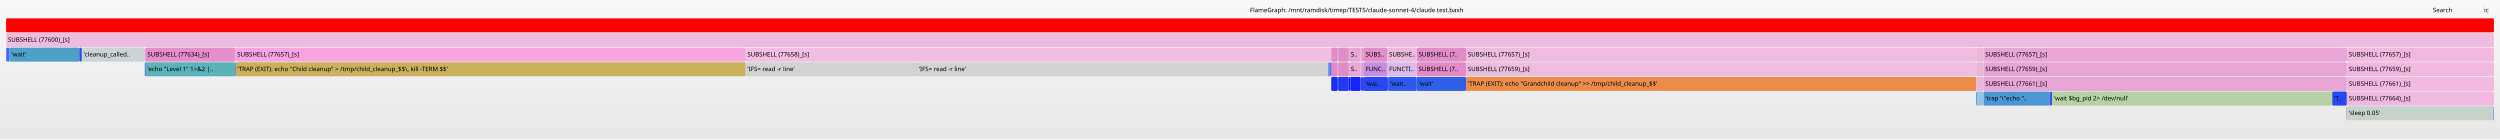
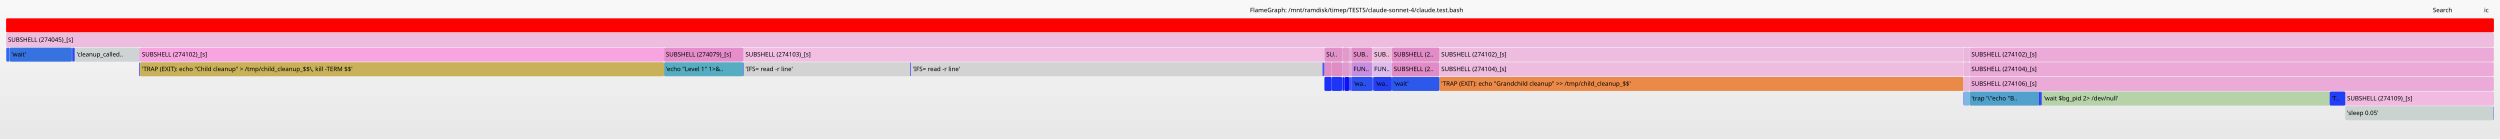
<svg xmlns="http://www.w3.org/2000/svg" version="1.1" width="4096" height="228" viewBox="0 0 4096 228">
  <defs>
    <linearGradient id="background" y1="0" y2="1" x1="0" x2="0">
      <stop stop-color="#f8f8f8" offset="5%" />
      <stop stop-color="#e8e8e8" offset="95%" />
    </linearGradient>
  </defs>
  <style type="text/css">
        text { font-family:Verdana; font-size:10px; fill:rgb(0,0,0); }
        .hide { display:none; }
        .parent { opacity:0.5; }
</style>
  <rect x="0.0" y="0" width="4096.0" height="228.0" fill="url(#background)" />
  <text id="title" x="2048.00" y="20">FlameGraph: /mnt/ramdisk/timep/TESTS/claude-sonnet-4/claude.test.bash</text>
  <text id="details" x="10.00" y="213"> </text>
  <text id="unzoom" x="10.00" y="20" class="hide">Reset Zoom</text>
  <text id="search" x="3986.00" y="20">Search</text>
  <text id="ignorecase" x="4070.00" y="20">ic</text>
  <text id="matched" x="3986.00" y="213"> </text>
  <g id="frames">
    <g>
-       <rect x="2401.9" y="78" width="835.9" height="23.0" fill="rgb(236.667,188.333,221.667)" rx="2" ry="2" />
-       <text x="2404.92" y="92.5">SUBSHELL (77657)_[s]</text>
-     </g>
-     <g>
-       <rect x="2234.4" y="78" width="38.5" height="23.0" fill="rgb(224.615,140.911,198.816)" rx="2" ry="2" />
-       <text x="2237.40" y="92.5">SUBS..</text>
-     </g>
-     <g>
-       <rect x="2192.5" y="102" width="17.3" height="23.0" fill="rgb(224.129,140.663,198.403)" rx="2" ry="2" />
-       <text x="2195.55" y="116.5" />
-     </g>
-     <g>
-       <rect x="10.3" y="78" width="0.4" height="23.0" fill="rgb(11,29,252)" rx="2" ry="2" />
-       <text x="13.28" y="92.5" />
-     </g>
-     <g>
-       <rect x="2209.8" y="78" width="0.3" height="23.0" fill="rgb(223.576,140.732,197.866)" rx="2" ry="2" />
-       <text x="2212.84" y="92.5" />
-     </g>
-     <g>
-       <rect x="2231.1" y="78" width="0.7" height="23.0" fill="rgb(224.918,145.61,200.305)" rx="2" ry="2" />
-       <text x="2234.12" y="92.5" />
-     </g>
-     <g>
-       <rect x="2231.4" y="126" width="0.4" height="23.0" fill="rgb(10,26,252)" rx="2" ry="2" />
-       <text x="2234.44" y="140.5" />
-     </g>
-     <g>
-       <rect x="133.3" y="78" width="0.7" height="23.0" fill="rgb(10,27,252)" rx="2" ry="2" />
-       <text x="136.30" y="92.5" />
-     </g>
-     <g>
-       <rect x="2180.0" y="102" width="0.5" height="23.0" fill="rgb(10,27,252)" rx="2" ry="2" />
-       <text x="2182.97" y="116.5" />
-     </g>
-     <g>
-       <rect x="2191.7" y="102" width="0.8" height="23.0" fill="rgb(200.291,145.582,224.91)" rx="2" ry="2" />
-       <text x="2194.68" y="116.5" />
-     </g>
-     <g>
-       <rect x="1501.7" y="102" width="0.4" height="23.0" fill="rgb(10,26,252)" rx="2" ry="2" />
-       <text x="1504.71" y="116.5" />
-     </g>
-     <g>
-       <rect x="1502.1" y="102" width="673.7" height="23.0" fill="rgb(211,211,211)" rx="2" ry="2" />
-       <text x="1505.10" y="116.5">'IFS= read -r line'</text>
-     </g>
-     <g>
-       <rect x="3844.9" y="102" width="0.4" height="23.0" fill="rgb(223.587,140.771,197.885)" rx="2" ry="2" />
-       <text x="3847.93" y="116.5" />
-     </g>
-     <g>
-       <rect x="3249.7" y="78" width="595.2" height="23.0" fill="rgb(233.455,164.693,212.826)" rx="2" ry="2" />
-       <text x="3252.68" y="92.5">SUBSHELL (77657)_[s]</text>
-     </g>
-     <g>
-       <rect x="2191.7" y="78" width="0.8" height="23.0" fill="rgb(224.91,145.582,200.291)" rx="2" ry="2" />
-       <text x="2194.68" y="92.5" />
-     </g>
-     <g>
-       <rect x="237.8" y="102" width="0.8" height="23.0" fill="rgb(11,29,252)" rx="2" ry="2" />
-       <text x="240.83" y="116.5" />
-     </g>
-     <g>
-       <rect x="2228.9" y="102" width="2.2" height="23.0" fill="rgb(210.299,165.599,230.415)" rx="2" ry="2" />
-       <text x="2231.94" y="116.5" />
-     </g>
-     <g>
-       <rect x="2179.4" y="102" width="0.6" height="23.0" fill="rgb(10,26,252)" rx="2" ry="2" />
-       <text x="2182.45" y="116.5" />
-     </g>
-     <g>
-       <rect x="2229.6" y="126" width="1.5" height="23.0" fill="rgb(12,31,252)" rx="2" ry="2" />
-       <text x="2232.56" y="140.5" />
-     </g>
-     <g>
-       <rect x="2321.2" y="78" width="80.7" height="23.0" fill="rgb(225.428,139.61,199.334)" rx="2" ry="2" />
-       <text x="2324.17" y="92.5">SUBSHELL (7..</text>
-     </g>
-     <g>
-       <rect x="15.5" y="78" width="114.3" height="23.0" fill="rgb(78,160,200)" rx="2" ry="2" />
-       <text x="18.55" y="92.5">'wait'</text>
-     </g>
-     <g>
-       <rect x="3237.8" y="78" width="11.9" height="23.0" fill="rgb(234.916,181.967,218.484)" rx="2" ry="2" />
-       <text x="3240.79" y="92.5" />
-     </g>
-     <g>
-       <rect x="2212.6" y="126" width="16.3" height="23.0" fill="rgb(22,36,249)" rx="2" ry="2" />
-       <text x="2215.59" y="140.5" />
-     </g>
-     <g>
-       <rect x="2272.9" y="102" width="48.3" height="23.0" fill="rgb(220.272,185.543,235.899)" rx="2" ry="2" />
-       <text x="2275.92" y="116.5">FUNCTI..</text>
-     </g>
-     <g>
-       <rect x="1221.5" y="78" width="959.6" height="23.0" fill="rgb(241.999,190.66,226.997)" rx="2" ry="2" />
-       <text x="1224.45" y="92.5">SUBSHELL (77658)_[s]</text>
-     </g>
-     <g>
-       <rect x="3844.9" y="174" width="0.4" height="23.0" fill="rgb(10,26,252)" rx="2" ry="2" />
-       <text x="3847.93" y="188.5" />
-     </g>
-     <g>
-       <rect x="2234.4" y="126" width="38.5" height="23.0" fill="rgb(39,73,242)" rx="2" ry="2" />
-       <text x="2237.40" y="140.5">'wai..</text>
-     </g>
-     <g>
-       <rect x="2181.1" y="102" width="10.6" height="23.0" fill="rgb(223.78,141.472,198.236)" rx="2" ry="2" />
-       <text x="2184.06" y="116.5" />
-     </g>
-     <g>
-       <rect x="3237.8" y="102" width="11.9" height="23.0" fill="rgb(234.916,181.967,218.484)" rx="2" ry="2" />
-       <text x="3240.79" y="116.5" />
-     </g>
-     <g>
-       <rect x="2228.9" y="126" width="0.3" height="23.0" fill="rgb(9,25,253)" rx="2" ry="2" />
-       <text x="2231.94" y="140.5" />
-     </g>
-     <g>
-       <rect x="3358.0" y="150" width="1.7" height="23.0" fill="rgb(11,30,252)" rx="2" ry="2" />
-       <text x="3361.04" y="164.5" />
-     </g>
-     <g>
-       <rect x="3249.7" y="150" width="108.3" height="23.0" fill="rgb(76,150,212)" rx="2" ry="2" />
-       <text x="3252.68" y="164.5">'trap '\''echo "..</text>
-     </g>
-     <g>
-       <rect x="3844.9" y="150" width="0.4" height="23.0" fill="rgb(223.587,140.771,197.885)" rx="2" ry="2" />
-       <text x="3847.93" y="164.5" />
-     </g>
-     <g>
-       <rect x="385.1" y="78" width="0.6" height="23.0" fill="rgb(223.678,141.101,198.051)" rx="2" ry="2" />
-       <text x="388.13" y="92.5" />
-     </g>
-     <g>
-       <rect x="2228.9" y="78" width="2.2" height="23.0" fill="rgb(230.415,165.599,210.299)" rx="2" ry="2" />
-       <text x="2231.94" y="92.5" />
-     </g>
-     <g>
-       <rect x="3249.7" y="102" width="595.2" height="23.0" fill="rgb(233.455,164.693,212.826)" rx="2" ry="2" />
-       <text x="3252.68" y="116.5">SUBSHELL (77659)_[s]</text>
-     </g>
-     <g>
-       <rect x="2231.1" y="126" width="0.3" height="23.0" fill="rgb(10,27,252)" rx="2" ry="2" />
-       <text x="2234.12" y="140.5" />
-     </g>
-     <g>
-       <rect x="2321.2" y="126" width="80.7" height="23.0" fill="rgb(47,95,233)" rx="2" ry="2" />
-       <text x="2324.17" y="140.5">'wait'</text>
-     </g>
-     <g>
-       <rect x="2231.1" y="102" width="0.7" height="23.0" fill="rgb(200.305,145.61,224.918)" rx="2" ry="2" />
-       <text x="2234.12" y="116.5" />
-     </g>
-     <g>
-       <rect x="2181.1" y="78" width="10.6" height="23.0" fill="rgb(223.78,141.472,198.236)" rx="2" ry="2" />
-       <text x="2184.06" y="92.5" />
-     </g>
-     <g>
-       <rect x="3845.3" y="126" width="240.7" height="23.0" fill="rgb(240.718,184.321,224.238)" rx="2" ry="2" />
-       <text x="3848.32" y="140.5">SUBSHELL (77661)_[s]</text>
-     </g>
-     <g>
-       <rect x="2234.4" y="102" width="38.5" height="23.0" fill="rgb(198.816,140.911,224.615)" rx="2" ry="2" />
-       <text x="2237.40" y="116.5">FUNC..</text>
-     </g>
-     <g>
-       <rect x="2210.1" y="126" width="2.5" height="23.0" fill="rgb(12,32,252)" rx="2" ry="2" />
-       <text x="2213.15" y="140.5" />
-     </g>
-     <g>
-       <rect x="130.3" y="78" width="3.0" height="23.0" fill="rgb(42,80,246)" rx="2" ry="2" />
-       <text x="133.33" y="92.5" />
-     </g>
-     <g>
-       <rect x="2181.1" y="126" width="10.6" height="23.0" fill="rgb(25,46,250)" rx="2" ry="2" />
-       <text x="2184.06" y="140.5" />
-     </g>
-     <g>
-       <rect x="3844.9" y="78" width="0.4" height="23.0" fill="rgb(223.587,140.771,197.885)" rx="2" ry="2" />
-       <text x="3847.93" y="92.5" />
-     </g>
-     <g>
-       <rect x="2210.1" y="78" width="18.8" height="23.0" fill="rgb(231.425,169.274,212.137)" rx="2" ry="2" />
-       <text x="2213.15" y="92.5">S..</text>
-     </g>
-     <g>
-       <rect x="238.6" y="78" width="146.5" height="23.0" fill="rgb(230.134,142.236,204.112)" rx="2" ry="2" />
-       <text x="241.56" y="92.5">SUBSHELL (77634)_[s]</text>
-     </g>
-     <g>
-       <rect x="1221.5" y="102" width="280.2" height="23.0" fill="rgb(211,211,211)" rx="2" ry="2" />
-       <text x="1224.45" y="116.5">'IFS= read -r line'</text>
-     </g>
-     <g>
-       <rect x="134.3" y="78" width="103.0" height="23.0" fill="rgb(203,211,212)" rx="2" ry="2" />
-       <text x="137.28" y="92.5">'cleanup_called..</text>
-     </g>
-     <g>
-       <rect x="2175.8" y="102" width="0.6" height="23.0" fill="rgb(10,26,252)" rx="2" ry="2" />
-       <text x="2178.80" y="116.5" />
-     </g>
-     <g>
-       <rect x="385.7" y="78" width="835.8" height="23.0" fill="rgb(246.604,164.624,224.381)" rx="2" ry="2" />
-       <text x="388.66" y="92.5">SUBSHELL (77657)_[s]</text>
-     </g>
-     <g>
-       <rect x="2192.5" y="126" width="17.3" height="23.0" fill="rgb(32,58,246)" rx="2" ry="2" />
-       <text x="2195.55" y="140.5" />
-     </g>
-     <g>
-       <rect x="2180.5" y="102" width="0.6" height="23.0" fill="rgb(10,26,252)" rx="2" ry="2" />
-       <text x="2183.54" y="116.5" />
-     </g>
-     <g>
-       <rect x="2274.5" y="126" width="46.7" height="23.0" fill="rgb(46,89,237)" rx="2" ry="2" />
-       <text x="2277.51" y="140.5">'wait..</text>
-     </g>
-     <g>
-       <rect x="2231.8" y="102" width="2.6" height="23.0" fill="rgb(223.728,141.282,198.141)" rx="2" ry="2" />
-       <text x="2234.78" y="116.5" />
-     </g>
-     <g>
-       <rect x="2209.8" y="126" width="0.3" height="23.0" fill="rgb(10,26,252)" rx="2" ry="2" />
-       <text x="2212.84" y="140.5" />
-     </g>
-     <g>
-       <rect x="3845.3" y="78" width="240.7" height="23.0" fill="rgb(240.718,184.321,224.238)" rx="2" ry="2" />
-       <text x="3848.32" y="92.5">SUBSHELL (77657)_[s]</text>
-     </g>
-     <g>
-       <rect x="2229.2" y="126" width="0.4" height="23.0" fill="rgb(10,26,252)" rx="2" ry="2" />
-       <text x="2232.23" y="140.5" />
-     </g>
-     <g>
-       <rect x="3238.4" y="150" width="11.3" height="23.0" fill="rgb(147,196,225)" rx="2" ry="2" />
-       <text x="3241.37" y="164.5" />
-     </g>
-     <g>
-       <rect x="2191.7" y="126" width="0.4" height="23.0" fill="rgb(9,25,252)" rx="2" ry="2" />
-       <text x="2194.68" y="140.5" />
-     </g>
-     <g>
-       <rect x="3845.3" y="174" width="240.2" height="23.0" fill="rgb(198,211,204)" rx="2" ry="2" />
-       <text x="3848.32" y="188.5">'sleep 0.05'</text>
-     </g>
-     <g>
-       <rect x="10.0" y="78" width="0.3" height="23.0" fill="rgb(9,25,253)" rx="2" ry="2" />
-       <text x="13.00" y="92.5" />
-     </g>
-     <g>
-       <rect x="385.7" y="102" width="835.8" height="23.0" fill="rgb(202,177,91)" rx="2" ry="2" />
-       <text x="388.66" y="116.5">'TRAP (EXIT): echo "Child cleanup" &gt; /tmp/child_cleanup_$$\, kill -TERM $$'</text>
-     </g>
-     <g>
-       <rect x="2210.1" y="102" width="18.8" height="23.0" fill="rgb(231.425,169.274,212.137)" rx="2" ry="2" />
-       <text x="2213.15" y="116.5">S..</text>
-     </g>
-     <g>
-       <rect x="2209.8" y="102" width="0.3" height="23.0" fill="rgb(197.866,140.732,223.576)" rx="2" ry="2" />
-       <text x="2212.84" y="116.5" />
-     </g>
-     <g>
-       <rect x="237.3" y="78" width="0.5" height="23.0" fill="rgb(223.623,140.902,197.951)" rx="2" ry="2" />
-       <text x="240.31" y="92.5" />
-     </g>
-     <g>
-       <rect x="2401.9" y="126" width="835.9" height="23.0" fill="rgb(235,140,75)" rx="2" ry="2" />
-       <text x="2404.92" y="140.5">'TRAP (EXIT): echo "Grandchild cleanup" &gt;&gt; /tmp/child_cleanup_$$'</text>
-     </g>
-     <g>
-       <rect x="238.6" y="102" width="146.5" height="23.0" fill="rgb(91,179,186)" rx="2" ry="2" />
-       <text x="241.56" y="116.5">'echo "Level 1" 1&gt;&amp;2 |..</text>
-     </g>
-     <g>
-       <rect x="3237.8" y="126" width="11.9" height="23.0" fill="rgb(234.916,181.967,218.484)" rx="2" ry="2" />
-       <text x="3240.79" y="140.5" />
-     </g>
-     <g>
-       <rect x="3844.9" y="126" width="0.4" height="23.0" fill="rgb(223.587,140.771,197.885)" rx="2" ry="2" />
-       <text x="3847.93" y="140.5" />
-     </g>
-     <g>
-       <rect x="237.8" y="78" width="0.8" height="23.0" fill="rgb(223.668,141.066,198.033)" rx="2" ry="2" />
-       <text x="240.83" y="92.5" />
-     </g>
-     <g>
-       <rect x="2401.9" y="102" width="835.9" height="23.0" fill="rgb(236.667,188.333,221.667)" rx="2" ry="2" />
-       <text x="2404.92" y="116.5">SUBSHELL (77659)_[s]</text>
-     </g>
-     <g>
-       <rect x="2192.5" y="78" width="17.3" height="23.0" fill="rgb(224.129,140.663,198.403)" rx="2" ry="2" />
-       <text x="2195.55" y="92.5" />
-     </g>
-     <g>
-       <rect x="3821.0" y="150" width="23.9" height="23.0" fill="rgb(39,73,243)" rx="2" ry="2" />
-       <text x="3824.03" y="164.5">'T..</text>
-     </g>
-     <g>
-       <rect x="10.0" y="54" width="4076.0" height="23.0" fill="rgb(236.667,188.333,221.667)" rx="2" ry="2" />
-       <text x="13.00" y="68.5">SUBSHELL (77600)_[s]</text>
-     </g>
-     <g>
-       <rect x="2192.1" y="126" width="0.4" height="23.0" fill="rgb(10,26,252)" rx="2" ry="2" />
-       <text x="2195.08" y="140.5" />
-     </g>
-     <g>
-       <rect x="2272.9" y="126" width="1.6" height="23.0" fill="rgb(12,31,252)" rx="2" ry="2" />
-       <text x="2275.92" y="140.5" />
-     </g>
-     <g>
-       <rect x="2272.9" y="78" width="48.3" height="23.0" fill="rgb(235.899,185.543,220.272)" rx="2" ry="2" />
-       <text x="2275.92" y="92.5">SUBSHE..</text>
-     </g>
-     <g>
-       <rect x="134.0" y="78" width="0.3" height="23.0" fill="rgb(9,25,252)" rx="2" ry="2" />
-       <text x="136.96" y="92.5" />
-     </g>
-     <g>
-       <rect x="3237.8" y="150" width="0.6" height="23.0" fill="rgb(10,27,252)" rx="2" ry="2" />
-       <text x="3240.79" y="164.5" />
-     </g>
-     <g>
-       <rect x="129.8" y="78" width="0.5" height="23.0" fill="rgb(9,25,252)" rx="2" ry="2" />
-       <text x="132.84" y="92.5" />
-     </g>
-     <g>
-       <rect x="237.3" y="102" width="0.5" height="23.0" fill="rgb(10,28,252)" rx="2" ry="2" />
-       <text x="240.31" y="116.5" />
-     </g>
-     <g>
-       <rect x="3845.3" y="150" width="240.7" height="23.0" fill="rgb(240.718,184.321,224.238)" rx="2" ry="2" />
-       <text x="3848.32" y="164.5">SUBSHELL (77664)_[s]</text>
-     </g>
-     <g>
-       <rect x="3249.7" y="126" width="595.2" height="23.0" fill="rgb(233.455,164.693,212.826)" rx="2" ry="2" />
-       <text x="3252.68" y="140.5">SUBSHELL (77661)_[s]</text>
-     </g>
-     <g>
-       <rect x="3359.7" y="150" width="2.1" height="23.0" fill="rgb(12,32,252)" rx="2" ry="2" />
-       <text x="3362.68" y="164.5" />
-     </g>
-     <g>
-       <rect x="10.7" y="78" width="4.8" height="23.0" fill="rgb(54,111,243)" rx="2" ry="2" />
-       <text x="13.66" y="92.5" />
-     </g>
-     <g>
-       <rect x="385.1" y="102" width="0.6" height="23.0" fill="rgb(11,30,252)" rx="2" ry="2" />
-       <text x="388.13" y="116.5" />
-     </g>
-     <g>
-       <rect x="2231.8" y="78" width="2.6" height="23.0" fill="rgb(223.728,141.282,198.141)" rx="2" ry="2" />
-       <text x="2234.78" y="92.5" />
+       <rect x="3216.9" y="78" width="10.0" height="23.0" fill="rgb(235.013,182.32,218.66)" rx="2" ry="2" />
+       <text x="3219.90" y="92.5" />
+     </g>
+     <g>
+       <rect x="2169.9" y="126" width="11.9" height="23.0" fill="rgb(27,48,248)" rx="2" ry="2" />
+       <text x="2172.91" y="140.5" />
+     </g>
+     <g>
+       <rect x="228.8" y="78" width="0.7" height="23.0" fill="rgb(223.558,140.664,197.832)" rx="2" ry="2" />
+       <text x="231.82" y="92.5" />
+     </g>
+     <g>
+       <rect x="2358.3" y="78" width="858.6" height="23.0" fill="rgb(236.667,188.333,221.667)" rx="2" ry="2" />
+       <text x="2361.31" y="92.5">SUBSHELL (274102)_[s]</text>
+     </g>
+     <g>
+       <rect x="2168.9" y="102" width="0.3" height="23.0" fill="rgb(8,23,253)" rx="2" ry="2" />
+       <text x="2171.87" y="116.5" />
+     </g>
+     <g>
+       <rect x="3226.9" y="126" width="858.7" height="23.0" fill="rgb(235.022,169.876,215.478)" rx="2" ry="2" />
+       <text x="3229.95" y="140.5">SUBSHELL (274106)_[s]</text>
+     </g>
+     <g>
+       <rect x="3217.4" y="150" width="9.5" height="23.0" fill="rgb(126,183,229)" rx="2" ry="2" />
+       <text x="3220.35" y="164.5" />
+     </g>
+     <g>
+       <rect x="2181.8" y="126" width="17.1" height="23.0" fill="rgb(29,53,248)" rx="2" ry="2" />
+       <text x="2184.83" y="140.5" />
+     </g>
+     <g>
+       <rect x="2199.6" y="126" width="0.4" height="23.0" fill="rgb(9,23,253)" rx="2" ry="2" />
+       <text x="2202.63" y="140.5" />
+     </g>
+     <g>
+       <rect x="4085.6" y="174" width="0.4" height="23.0" fill="rgb(9,23,253)" rx="2" ry="2" />
+       <text x="4088.60" y="188.5" />
+     </g>
+     <g>
+       <rect x="2212.6" y="126" width="1.8" height="23.0" fill="rgb(11,28,252)" rx="2" ry="2" />
+       <text x="2215.60" y="140.5" />
+     </g>
+     <g>
+       <rect x="3842.5" y="150" width="243.1" height="23.0" fill="rgb(240.92,187.065,225.08)" rx="2" ry="2" />
+       <text x="3845.48" y="164.5">SUBSHELL (274109)_[s]</text>
+     </g>
+     <g>
+       <rect x="121.8" y="78" width="0.8" height="23.0" fill="rgb(9,24,253)" rx="2" ry="2" />
+       <text x="124.83" y="92.5" />
    </g>
    <g>
      <rect x="10.0" y="30" width="4076.0" height="23.0" fill="rgb(255,0,0)" rx="2" ry="2" />
      <text x="13.00" y="44.5" />
    </g>
    <g>
-       <rect x="2321.2" y="102" width="80.7" height="23.0" fill="rgb(225.428,139.61,199.334)" rx="2" ry="2" />
-       <text x="2324.17" y="116.5">SUBSHELL (7..</text>
-     </g>
-     <g>
-       <rect x="2176.4" y="102" width="3.0" height="23.0" fill="rgb(91,152,236)" rx="2" ry="2" />
-       <text x="2179.37" y="116.5" />
-     </g>
-     <g>
-       <rect x="4085.5" y="174" width="0.5" height="23.0" fill="rgb(10,27,252)" rx="2" ry="2" />
-       <text x="4088.52" y="188.5" />
-     </g>
-     <g>
-       <rect x="2231.8" y="126" width="2.6" height="23.0" fill="rgb(12,31,252)" rx="2" ry="2" />
-       <text x="2234.78" y="140.5" />
-     </g>
-     <g>
-       <rect x="3361.8" y="150" width="459.2" height="23.0" fill="rgb(182,210,165)" rx="2" ry="2" />
-       <text x="3364.76" y="164.5">'wait $bg_pid 2&gt; /dev/null'</text>
-     </g>
-     <g>
-       <rect x="3845.3" y="102" width="240.7" height="23.0" fill="rgb(240.718,184.321,224.238)" rx="2" ry="2" />
-       <text x="3848.32" y="116.5">SUBSHELL (77659)_[s]</text>
+       <rect x="2210.4" y="126" width="0.3" height="23.0" fill="rgb(8,22,253)" rx="2" ry="2" />
+       <text x="2213.35" y="140.5" />
+     </g>
+     <g>
+       <rect x="2214.4" y="102" width="34.0" height="23.0" fill="rgb(198.757,140.792,224.583)" rx="2" ry="2" />
+       <text x="2217.37" y="116.5">FUN..</text>
+     </g>
+     <g>
+       <rect x="1491.1" y="102" width="1.2" height="23.0" fill="rgb(9,24,253)" rx="2" ry="2" />
+       <text x="1494.14" y="116.5" />
+     </g>
+     <g>
+       <rect x="2358.3" y="126" width="858.6" height="23.0" fill="rgb(235,137,73)" rx="2" ry="2" />
+       <text x="2361.32" y="140.5">'TRAP (EXIT): echo "Grandchild cleanup" &gt;&gt; /tmp/child_cleanup_$$'</text>
+     </g>
+     <g>
+       <rect x="2248.7" y="126" width="0.4" height="23.0" fill="rgb(9,23,253)" rx="2" ry="2" />
+       <text x="2251.71" y="140.5" />
+     </g>
+     <g>
+       <rect x="2214.4" y="126" width="34.0" height="23.0" fill="rgb(42,80,240)" rx="2" ry="2" />
+       <text x="2217.37" y="140.5">'wa..</text>
+     </g>
+     <g>
+       <rect x="10.3" y="78" width="0.4" height="23.0" fill="rgb(9,24,253)" rx="2" ry="2" />
+       <text x="13.30" y="92.5" />
+     </g>
+     <g>
+       <rect x="122.6" y="78" width="105.6" height="23.0" fill="rgb(206,211,212)" rx="2" ry="2" />
+       <text x="125.63" y="92.5">'cleanup_called..</text>
+     </g>
+     <g>
+       <rect x="2168.5" y="102" width="0.4" height="23.0" fill="rgb(9,24,253)" rx="2" ry="2" />
+       <text x="2171.47" y="116.5" />
+     </g>
+     <g>
+       <rect x="2248.4" y="126" width="0.3" height="23.0" fill="rgb(8,22,253)" rx="2" ry="2" />
+       <text x="2251.40" y="140.5" />
+     </g>
+     <g>
+       <rect x="2200.0" y="126" width="2.9" height="23.0" fill="rgb(23,41,250)" rx="2" ry="2" />
+       <text x="2202.96" y="140.5" />
+     </g>
+     <g>
+       <rect x="4085.1" y="174" width="0.5" height="23.0" fill="rgb(9,24,253)" rx="2" ry="2" />
+       <text x="4088.14" y="188.5" />
+     </g>
+     <g>
+       <rect x="1088.0" y="102" width="129.6" height="23.0" fill="rgb(86,172,192)" rx="2" ry="2" />
+       <text x="1091.00" y="116.5">'echo "Level 1" 1&gt;&amp;..</text>
+     </g>
+     <g>
+       <rect x="1218.3" y="102" width="272.8" height="23.0" fill="rgb(211,211,211)" rx="2" ry="2" />
+       <text x="1221.34" y="116.5">'IFS= read -r line'</text>
+     </g>
+     <g>
+       <rect x="4085.6" y="102" width="0.4" height="23.0" fill="rgb(223.515,140.51,197.755)" rx="2" ry="2" />
+       <text x="4088.60" y="116.5" />
+     </g>
+     <g>
+       <rect x="1492.3" y="102" width="674.7" height="23.0" fill="rgb(211,211,211)" rx="2" ry="2" />
+       <text x="1495.28" y="116.5">'IFS= read -r line'</text>
+     </g>
+     <g>
+       <rect x="2210.4" y="102" width="2.2" height="23.0" fill="rgb(209.443,163.886,229.944)" rx="2" ry="2" />
+       <text x="2213.35" y="116.5" />
+     </g>
+     <g>
+       <rect x="3216.9" y="102" width="10.0" height="23.0" fill="rgb(235.013,182.32,218.66)" rx="2" ry="2" />
+       <text x="3219.90" y="116.5" />
+     </g>
+     <g>
+       <rect x="2169.2" y="102" width="0.4" height="23.0" fill="rgb(9,24,253)" rx="2" ry="2" />
+       <text x="2172.20" y="116.5" />
+     </g>
+     <g>
+       <rect x="1218.3" y="78" width="951.6" height="23.0" fill="rgb(241.664,190.652,226.66)" rx="2" ry="2" />
+       <text x="1221.34" y="92.5">SUBSHELL (274103)_[s]</text>
+     </g>
+     <g>
+       <rect x="3342.8" y="150" width="2.4" height="23.0" fill="rgb(10,28,252)" rx="2" ry="2" />
+       <text x="3345.84" y="164.5" />
+     </g>
+     <g>
+       <rect x="2249.1" y="126" width="1.6" height="23.0" fill="rgb(11,28,252)" rx="2" ry="2" />
+       <text x="2252.06" y="140.5" />
+     </g>
+     <g>
+       <rect x="2250.7" y="126" width="29.8" height="23.0" fill="rgb(34,63,244)" rx="2" ry="2" />
+       <text x="2253.71" y="140.5">'wa..</text>
+     </g>
+     <g>
+       <rect x="228.2" y="78" width="0.6" height="23.0" fill="rgb(223.592,140.788,197.894)" rx="2" ry="2" />
+       <text x="231.24" y="92.5" />
+     </g>
+     <g>
+       <rect x="3216.9" y="150" width="0.5" height="23.0" fill="rgb(9,24,253)" rx="2" ry="2" />
+       <text x="3219.90" y="164.5" />
+     </g>
+     <g>
+       <rect x="2202.9" y="126" width="7.5" height="23.0" fill="rgb(14,18,252)" rx="2" ry="2" />
+       <text x="2205.91" y="140.5" />
+     </g>
+     <g>
+       <rect x="2200.0" y="78" width="10.4" height="23.0" fill="rgb(226.917,152.881,203.941)" rx="2" ry="2" />
+       <text x="2202.96" y="92.5" />
+     </g>
+     <g>
+       <rect x="3345.2" y="150" width="471.7" height="23.0" fill="rgb(182,210,169)" rx="2" ry="2" />
+       <text x="3348.18" y="164.5">'wait $bg_pid 2&gt; /dev/null'</text>
+     </g>
+     <g>
+       <rect x="117.8" y="78" width="0.6" height="23.0" fill="rgb(9,25,252)" rx="2" ry="2" />
+       <text x="120.83" y="92.5" />
+     </g>
+     <g>
+       <rect x="3816.9" y="150" width="25.6" height="23.0" fill="rgb(34,62,246)" rx="2" ry="2" />
+       <text x="3819.94" y="164.5">'T..</text>
+     </g>
+     <g>
+       <rect x="2198.9" y="126" width="0.3" height="23.0" fill="rgb(8,22,253)" rx="2" ry="2" />
+       <text x="2201.93" y="140.5" />
+     </g>
+     <g>
+       <rect x="2198.9" y="78" width="1.1" height="23.0" fill="rgb(226.055,149.747,202.374)" rx="2" ry="2" />
+       <text x="2201.93" y="92.5" />
+     </g>
+     <g>
+       <rect x="2280.5" y="126" width="77.8" height="23.0" fill="rgb(44,88,235)" rx="2" ry="2" />
+       <text x="2283.53" y="140.5">'wait'</text>
+     </g>
+     <g>
+       <rect x="3340.9" y="150" width="1.9" height="23.0" fill="rgb(10,27,252)" rx="2" ry="2" />
+       <text x="3343.91" y="164.5" />
+     </g>
+     <g>
+       <rect x="228.8" y="102" width="0.7" height="23.0" fill="rgb(9,25,252)" rx="2" ry="2" />
+       <text x="231.82" y="116.5" />
+     </g>
+     <g>
+       <rect x="228.2" y="102" width="0.6" height="23.0" fill="rgb(10,26,252)" rx="2" ry="2" />
+       <text x="231.24" y="116.5" />
+     </g>
+     <g>
+       <rect x="4085.6" y="150" width="0.4" height="23.0" fill="rgb(223.515,140.51,197.755)" rx="2" ry="2" />
+       <text x="4088.60" y="164.5" />
+     </g>
+     <g>
+       <rect x="2280.5" y="78" width="77.8" height="23.0" fill="rgb(224.848,139.611,198.755)" rx="2" ry="2" />
+       <text x="2283.53" y="92.5">SUBSHELL (2..</text>
+     </g>
+     <g>
+       <rect x="10.0" y="78" width="0.3" height="23.0" fill="rgb(8,22,253)" rx="2" ry="2" />
+       <text x="13.00" y="92.5" />
+     </g>
+     <g>
+       <rect x="1217.6" y="102" width="0.7" height="23.0" fill="rgb(10,26,252)" rx="2" ry="2" />
+       <text x="1220.58" y="116.5" />
+     </g>
+     <g>
+       <rect x="2169.9" y="102" width="11.9" height="23.0" fill="rgb(223.536,140.586,197.793)" rx="2" ry="2" />
+       <text x="2172.91" y="116.5" />
+     </g>
+     <g>
+       <rect x="1217.6" y="78" width="0.7" height="23.0" fill="rgb(223.583,140.755,197.877)" rx="2" ry="2" />
+       <text x="1220.58" y="92.5" />
+     </g>
+     <g>
+       <rect x="1088.0" y="78" width="129.6" height="23.0" fill="rgb(229.529,142.118,203.48)" rx="2" ry="2" />
+       <text x="1091.00" y="92.5">SUBSHELL (274079)_[s]</text>
+     </g>
+     <g>
+       <rect x="3216.9" y="126" width="10.0" height="23.0" fill="rgb(235.013,182.32,218.66)" rx="2" ry="2" />
+       <text x="3219.90" y="140.5" />
+     </g>
+     <g>
+       <rect x="3226.9" y="78" width="858.7" height="23.0" fill="rgb(235.022,169.876,215.478)" rx="2" ry="2" />
+       <text x="3229.95" y="92.5">SUBSHELL (274102)_[s]</text>
+     </g>
+     <g>
+       <rect x="2167.0" y="102" width="1.5" height="23.0" fill="rgb(9,25,252)" rx="2" ry="2" />
+       <text x="2170.02" y="116.5" />
+     </g>
+     <g>
+       <rect x="4085.6" y="78" width="0.4" height="23.0" fill="rgb(223.515,140.51,197.755)" rx="2" ry="2" />
+       <text x="4088.60" y="92.5" />
+     </g>
+     <g>
+       <rect x="3226.9" y="102" width="858.7" height="23.0" fill="rgb(235.022,169.876,215.478)" rx="2" ry="2" />
+       <text x="3229.95" y="116.5">SUBSHELL (274104)_[s]</text>
+     </g>
+     <g>
+       <rect x="2214.4" y="78" width="34.0" height="23.0" fill="rgb(224.583,140.792,198.757)" rx="2" ry="2" />
+       <text x="2217.37" y="92.5">SUB..</text>
+     </g>
+     <g>
+       <rect x="2199.2" y="126" width="0.4" height="23.0" fill="rgb(9,25,253)" rx="2" ry="2" />
+       <text x="2202.24" y="140.5" />
+     </g>
+     <g>
+       <rect x="229.5" y="102" width="858.5" height="23.0" fill="rgb(201,177,90)" rx="2" ry="2" />
+       <text x="232.49" y="116.5">'TRAP (EXIT): echo "Child cleanup" &gt; /tmp/child_cleanup_$$\, kill -TERM $$'</text>
+     </g>
+     <g>
+       <rect x="2200.0" y="102" width="10.4" height="23.0" fill="rgb(226.917,152.881,203.941)" rx="2" ry="2" />
+       <text x="2202.96" y="116.5" />
+     </g>
+     <g>
+       <rect x="3226.9" y="150" width="114.0" height="23.0" fill="rgb(82,161,204)" rx="2" ry="2" />
+       <text x="3229.95" y="164.5">'trap '\''echo "B..</text>
+     </g>
+     <g>
+       <rect x="10.0" y="54" width="4076.0" height="23.0" fill="rgb(236.667,188.333,221.667)" rx="2" ry="2" />
+       <text x="13.00" y="68.5">SUBSHELL (274045)_[s]</text>
+     </g>
+     <g>
+       <rect x="2210.4" y="78" width="2.2" height="23.0" fill="rgb(229.944,163.886,209.443)" rx="2" ry="2" />
+       <text x="2213.35" y="92.5" />
+     </g>
+     <g>
+       <rect x="2212.6" y="102" width="1.8" height="23.0" fill="rgb(223.634,140.941,197.971)" rx="2" ry="2" />
+       <text x="2215.60" y="116.5" />
+     </g>
+     <g>
+       <rect x="2248.4" y="102" width="32.1" height="23.0" fill="rgb(221.447,187.894,236.546)" rx="2" ry="2" />
+       <text x="2251.40" y="116.5">FUN..</text>
+     </g>
+     <g>
+       <rect x="229.5" y="78" width="858.5" height="23.0" fill="rgb(246.553,164.07,224.193)" rx="2" ry="2" />
+       <text x="232.49" y="92.5">SUBSHELL (274102)_[s]</text>
+     </g>
+     <g>
+       <rect x="2169.9" y="78" width="29.0" height="23.0" fill="rgb(225.188,146.593,200.797)" rx="2" ry="2" />
+       <text x="2172.91" y="92.5">SU..</text>
+     </g>
+     <g>
+       <rect x="3842.5" y="174" width="242.6" height="23.0" fill="rgb(203,211,208)" rx="2" ry="2" />
+       <text x="3845.48" y="188.5">'sleep 0.05'</text>
+     </g>
+     <g>
+       <rect x="2181.8" y="102" width="17.1" height="23.0" fill="rgb(223.688,141.137,198.069)" rx="2" ry="2" />
+       <text x="2184.83" y="116.5" />
+     </g>
+     <g>
+       <rect x="2169.6" y="102" width="0.3" height="23.0" fill="rgb(9,23,253)" rx="2" ry="2" />
+       <text x="2172.59" y="116.5" />
+     </g>
+     <g>
+       <rect x="2248.4" y="78" width="32.1" height="23.0" fill="rgb(236.546,187.894,221.447)" rx="2" ry="2" />
+       <text x="2251.40" y="92.5">SUB..</text>
+     </g>
+     <g>
+       <rect x="2198.9" y="102" width="1.1" height="23.0" fill="rgb(202.374,149.747,226.055)" rx="2" ry="2" />
+       <text x="2201.93" y="116.5" />
+     </g>
+     <g>
+       <rect x="121.4" y="78" width="0.4" height="23.0" fill="rgb(9,24,253)" rx="2" ry="2" />
+       <text x="124.38" y="92.5" />
+     </g>
+     <g>
+       <rect x="2211.0" y="126" width="1.6" height="23.0" fill="rgb(10,27,252)" rx="2" ry="2" />
+       <text x="2214.00" y="140.5" />
+     </g>
+     <g>
+       <rect x="2212.6" y="78" width="1.8" height="23.0" fill="rgb(223.634,140.941,197.971)" rx="2" ry="2" />
+       <text x="2215.60" y="92.5" />
+     </g>
+     <g>
+       <rect x="2280.5" y="102" width="77.8" height="23.0" fill="rgb(224.848,139.611,198.755)" rx="2" ry="2" />
+       <text x="2283.53" y="116.5">SUBSHELL (2..</text>
+     </g>
+     <g>
+       <rect x="4085.6" y="126" width="0.4" height="23.0" fill="rgb(223.515,140.51,197.755)" rx="2" ry="2" />
+       <text x="4088.60" y="140.5" />
+     </g>
+     <g>
+       <rect x="2358.3" y="102" width="858.6" height="23.0" fill="rgb(236.667,188.333,221.667)" rx="2" ry="2" />
+       <text x="2361.31" y="116.5">SUBSHELL (274104)_[s]</text>
+     </g>
+     <g>
+       <rect x="10.7" y="78" width="5.0" height="23.0" fill="rgb(48,102,245)" rx="2" ry="2" />
+       <text x="13.69" y="92.5" />
+     </g>
+     <g>
+       <rect x="15.7" y="78" width="102.1" height="23.0" fill="rgb(55,114,225)" rx="2" ry="2" />
+       <text x="18.65" y="92.5">'wait'</text>
+     </g>
+     <g>
+       <rect x="2210.7" y="126" width="0.3" height="23.0" fill="rgb(9,23,253)" rx="2" ry="2" />
+       <text x="2213.65" y="140.5" />
+     </g>
+     <g>
+       <rect x="118.4" y="78" width="3.0" height="23.0" fill="rgb(38,73,247)" rx="2" ry="2" />
+       <text x="121.35" y="92.5" />
    </g>
  </g>
</svg>
